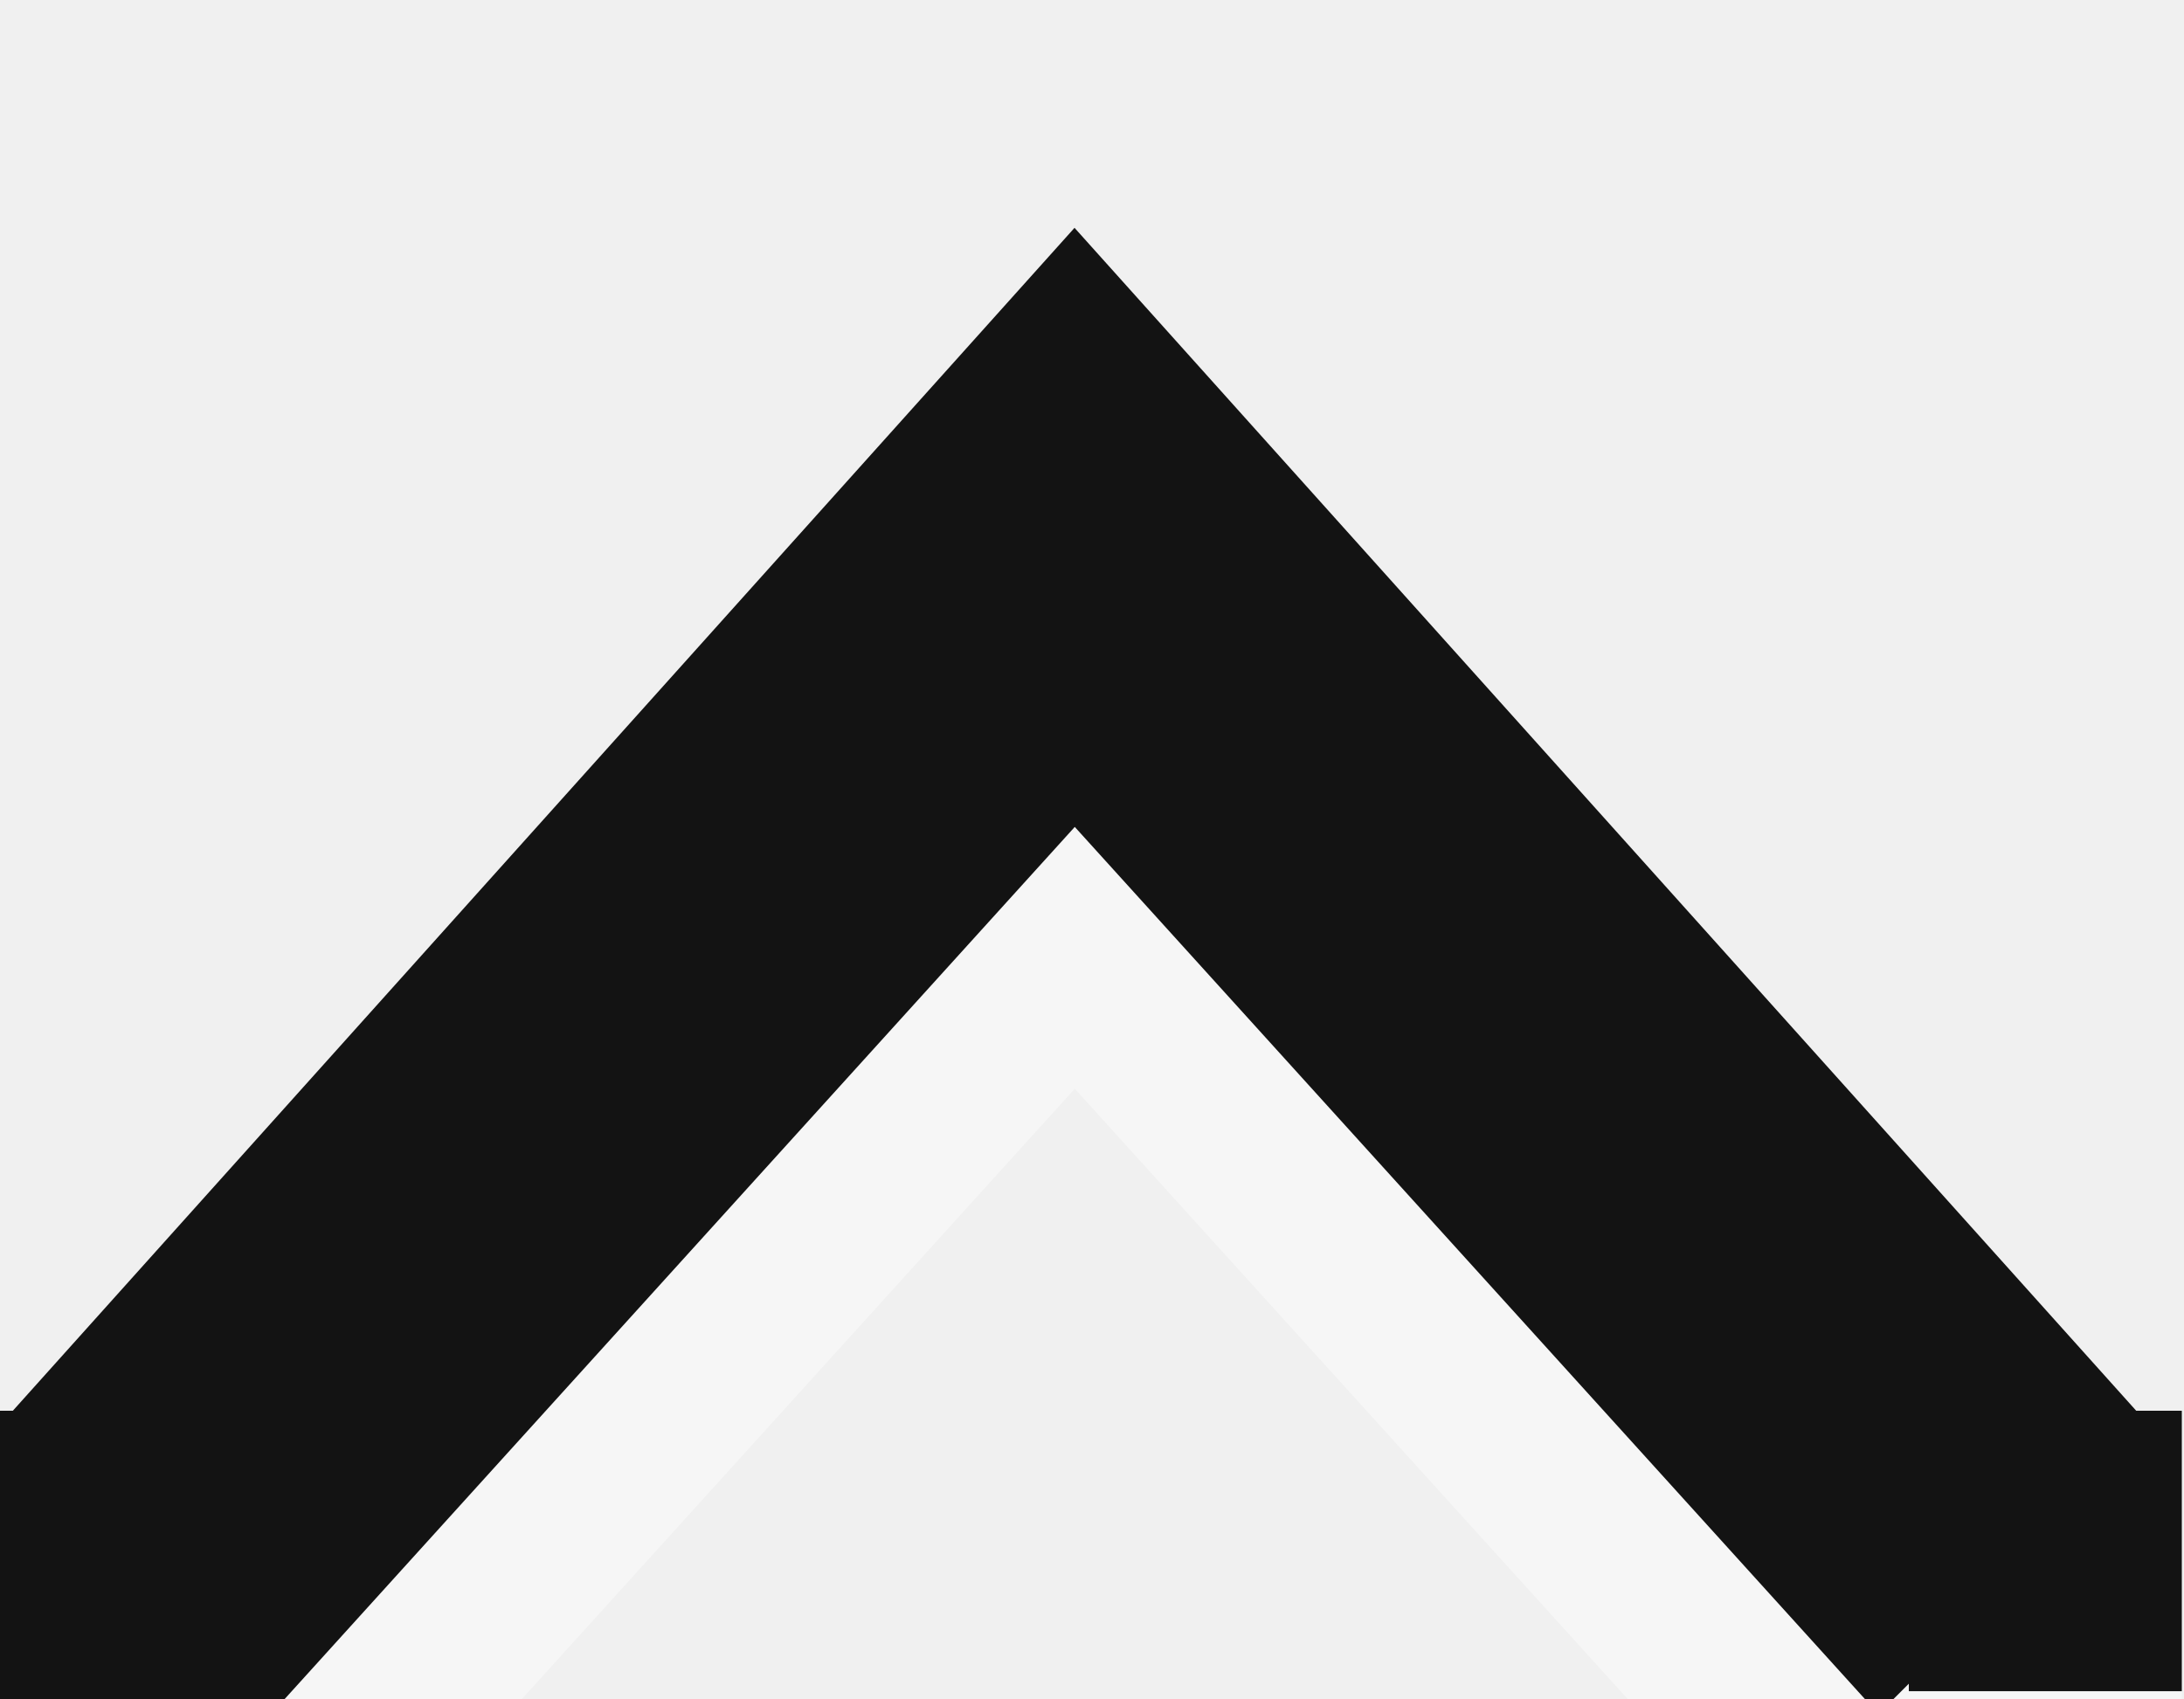
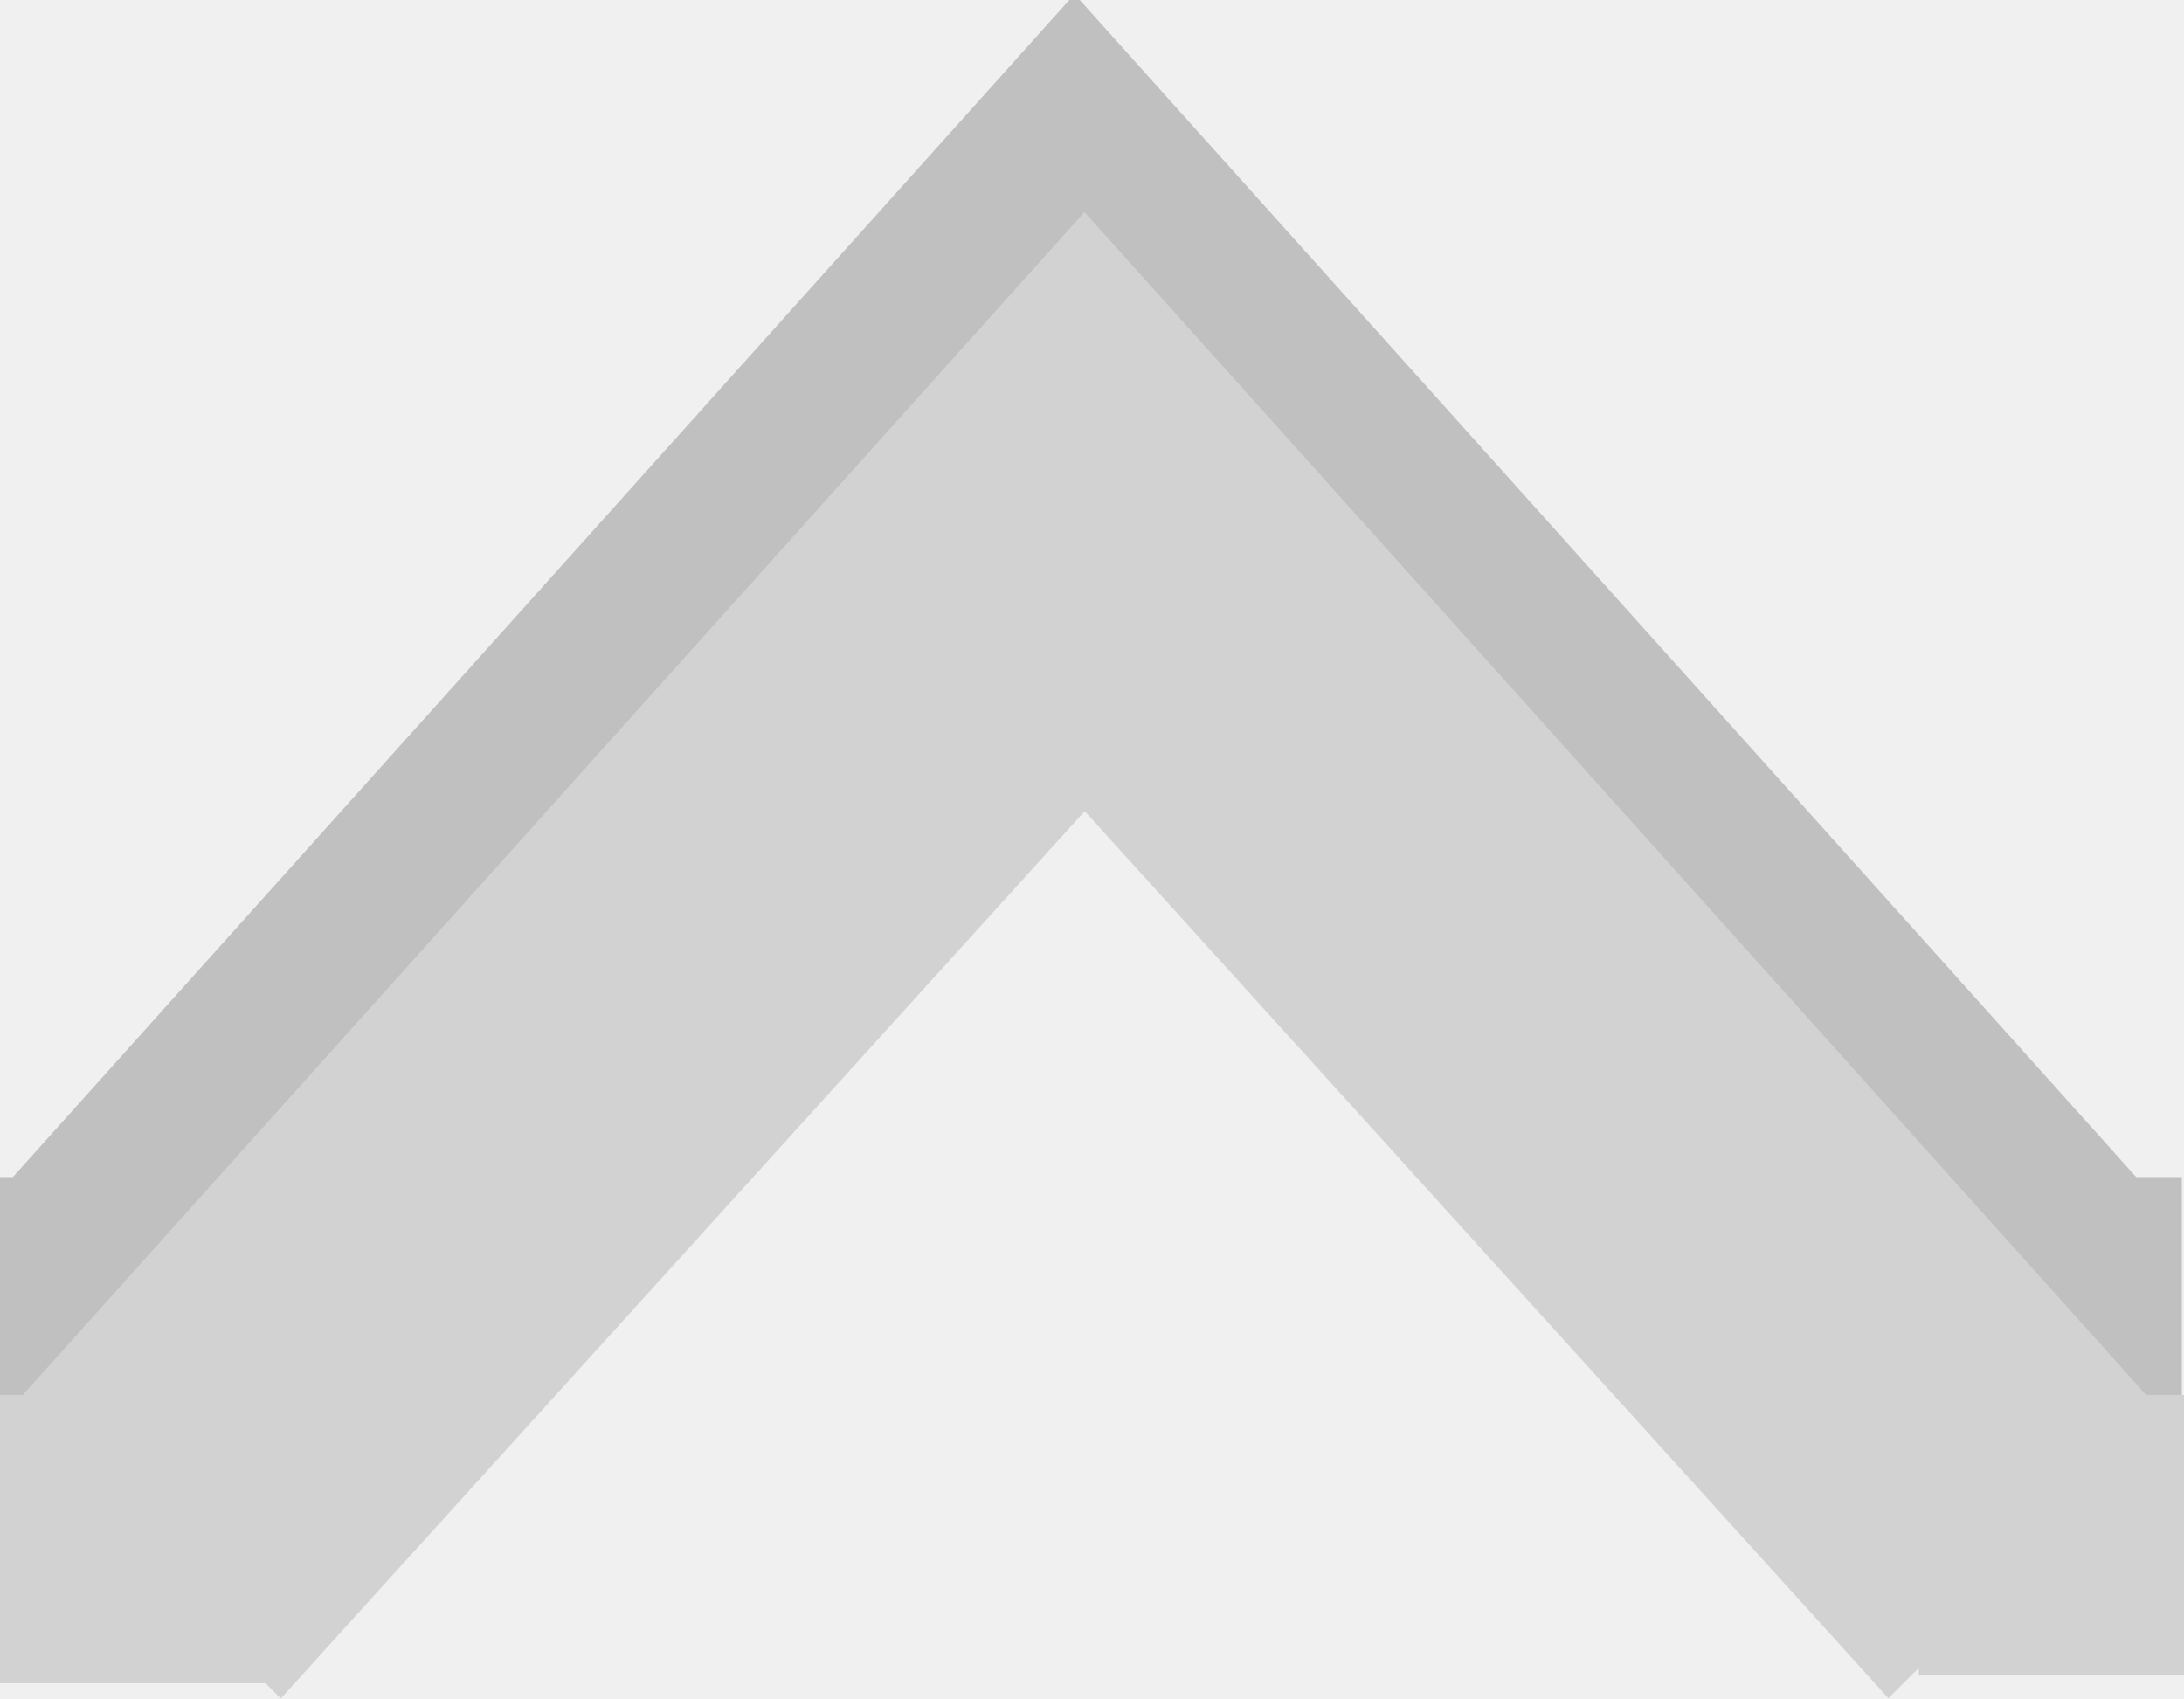
<svg xmlns="http://www.w3.org/2000/svg" xmlns:xlink="http://www.w3.org/1999/xlink" width="9" height="7" id="svg2" version="1.1">
  <defs id="defs4">
    <linearGradient id="linearGradient3803">
      <stop style="stop-color:#555555;stop-opacity:1;" offset="0" id="stop3805" />
      <stop style="stop-color:#555555;stop-opacity:1;" offset="1" id="stop3807" />
    </linearGradient>
    <linearGradient id="linearGradient3776">
      <stop style="stop-color:#060606;stop-opacity:1;" offset="0" id="stop3778" />
      <stop style="stop-color:#161616;stop-opacity:1;" offset="1" id="stop3780" />
    </linearGradient>
    <linearGradient xlink:href="#linearGradient3803-4" id="linearGradient3809-9" x1="6" y1="1047.362" x2="6" y2="1051.362" gradientUnits="userSpaceOnUse" gradientTransform="matrix(1.251386,0,0,1.673607,-1.131239,-707.6573)" />
    <linearGradient id="linearGradient3803-4">
      <stop style="stop-color:#030303;stop-opacity:1;" offset="0" id="stop3805-9" />
      <stop style="stop-color:#0e0e0e;stop-opacity:1;" offset="1" id="stop3807-1" />
    </linearGradient>
    <linearGradient xlink:href="#linearGradient3803-7" id="linearGradient3872-4" gradientUnits="userSpaceOnUse" gradientTransform="matrix(1.116187,0,0,1.374516,-0.5228407,-393.5688)" x1="6" y1="1047.362" x2="6" y2="1051.362" />
    <linearGradient id="linearGradient3803-7">
      <stop style="stop-color:#555555;stop-opacity:1;" offset="0" id="stop3805-2" />
      <stop style="stop-color:#555555;stop-opacity:1;" offset="1" id="stop3807-3" />
    </linearGradient>
    <clipPath clipPathUnits="userSpaceOnUse" id="clipPath3795">
      <path style="opacity:0.3;fill:#0e0e0e;fill-opacity:1;stroke:#0e0e0e;stroke-width:0.641;stroke-linecap:butt;stroke-linejoin:round;stroke-miterlimit:4;stroke-opacity:1;stroke-dasharray:none;stroke-dashoffset:0" d="m -10.029,1047.907 4.132,3.679 1.027,-0.92 -3.08,-2.76 3.08,-2.76 -1.027,-0.92 -4.132,3.679 z" id="path3797" />
    </clipPath>
  </defs>
  <g transform="translate(0,-1045.362)" id="layer1">
-     <path style="opacity:0.4;fill:#ffffff;fill-opacity:1;stroke:#555555;stroke-width:0;stroke-linecap:butt;stroke-linejoin:round;stroke-miterlimit:4;stroke-opacity:1;stroke-dasharray:none;stroke-dashoffset:0" d="m 1.115,1053.505 -0.062,-0.062 -1.125,0 0,-1.188 0.125,0 4.375,-4.875 4.375,4.875 0.188,0 0,1.156 -1.125,0 0,-0.031 -0.125,0.125 -3.312,-3.656 -3.312,3.656 z" id="rect3757-41" />
+     <path style="opacity:0.2;fill:#000000;fill-opacity:1;stroke:#555555;stroke-width:0;stroke-linecap:butt;stroke-linejoin:round;stroke-miterlimit:4;stroke-opacity:1;stroke-dasharray:none;stroke-dashoffset:0" d="m 1.115,1051.463 -0.062,-0.062 -1.125,0 0,-1.188 0.125,0 4.375,-4.875 4.375,4.875 0.188,0 0,1.156 -1.125,0 0,-0.031 -0.125,0.125 -3.312,-3.656 -3.313,3.656 z" id="rect3757-41" />
    <path style="opacity:0.26;fill:#000000;fill-opacity:1;stroke:#555555;stroke-width:0;stroke-linecap:butt;stroke-linejoin:round;stroke-miterlimit:4;stroke-opacity:1;stroke-dasharray:none;stroke-dashoffset:0" d="m -25.069,1041.783 5.607,5.05 1.393,-1.263 -4.179,-3.787 4.179,-3.788 -1.393,-1.263 -5.607,5.051 z" id="rect3757-4" />
    <path style="opacity:0.26;fill:#000000;fill-opacity:1;stroke:#555555;stroke-width:0;stroke-linecap:butt;stroke-linejoin:round;stroke-miterlimit:4;stroke-opacity:1;stroke-dasharray:none;stroke-dashoffset:0" d="m -19.717,1056.284 5.607,5.05 1.393,-1.263 -4.179,-3.787 4.179,-3.788 -1.393,-1.263 -5.607,5.051 z" id="rect3757-8" />
    <path id="path3758" style="fill:none;stroke:#000000;stroke-width:2" d="m -42.73,49.45 100,0 -50,-86.603 -50,86.603 z" />
    <path d="m -42.73,49.45 100,0 -50,-86.603 -50,86.603 z" style="fill:none;stroke:#000000;stroke-width:2" id="path3770" />
    <path id="path3784" style="fill:none;stroke:#000000;stroke-width:2" d="m -42.73,49.45 100,0 -50,-86.603 -50,86.603 z" />
    <path style="opacity:0;fill:none;stroke:#000000;stroke-width:1;stroke-linecap:butt;stroke-linejoin:round;stroke-miterlimit:4;stroke-opacity:0;stroke-dasharray:none;stroke-dashoffset:0" id="path3792" d="M 8.248,10.574 3.365,7.555 -1.891,9.866 -0.529,4.289 -4.351,0.005 1.375,-0.423 4.268,-5.382 6.444,-0.069 12.054,1.15 7.674,4.862 z" transform="translate(0,1039.362)" />
    <path style="opacity:0;fill:none;stroke:#000000;stroke-width:1;stroke-linecap:butt;stroke-linejoin:round;stroke-miterlimit:4;stroke-opacity:0;stroke-dasharray:none;stroke-dashoffset:0" id="path3794" d="M 8.086,6.477 5.069,4.812 1.987,6.354 2.638,2.97 0.219,0.516 3.639,0.089 5.226,-2.97 6.688,0.15 10.088,0.715 7.572,3.07 z" transform="translate(0,1039.362)" />
-     <path style="fill:#131313;fill-opacity:1;stroke:#555555;stroke-width:0;stroke-linecap:butt;stroke-linejoin:round;stroke-miterlimit:4;stroke-opacity:1;stroke-dasharray:none;stroke-dashoffset:0" d="m 1.115,1052.426 -0.062,-0.062 -1.125,0 0,-1.188 0.125,0 4.375,-4.875 4.375,4.875 0.188,0 0,1.156 -1.125,0 0,-0.031 -0.125,0.125 -3.312,-3.656 -3.312,3.656 z" id="rect3757" />
+     <path style="fill:#d2d2d2;fill-opacity:1;stroke:#555555;stroke-width:0;stroke-linecap:butt;stroke-linejoin:round;stroke-miterlimit:4;stroke-opacity:1;stroke-dasharray:none;stroke-dashoffset:0" d="m 1.156,1052.361 -0.062,-0.062 -1.125,0 0,-1.188 0.125,0 4.375,-4.875 4.375,4.875 0.188,0 0,1.156 -1.125,0 0,-0.031 -0.125,0.125 -3.312,-3.656 -3.312,3.656 z" id="rect3757" />
  </g>
</svg>
